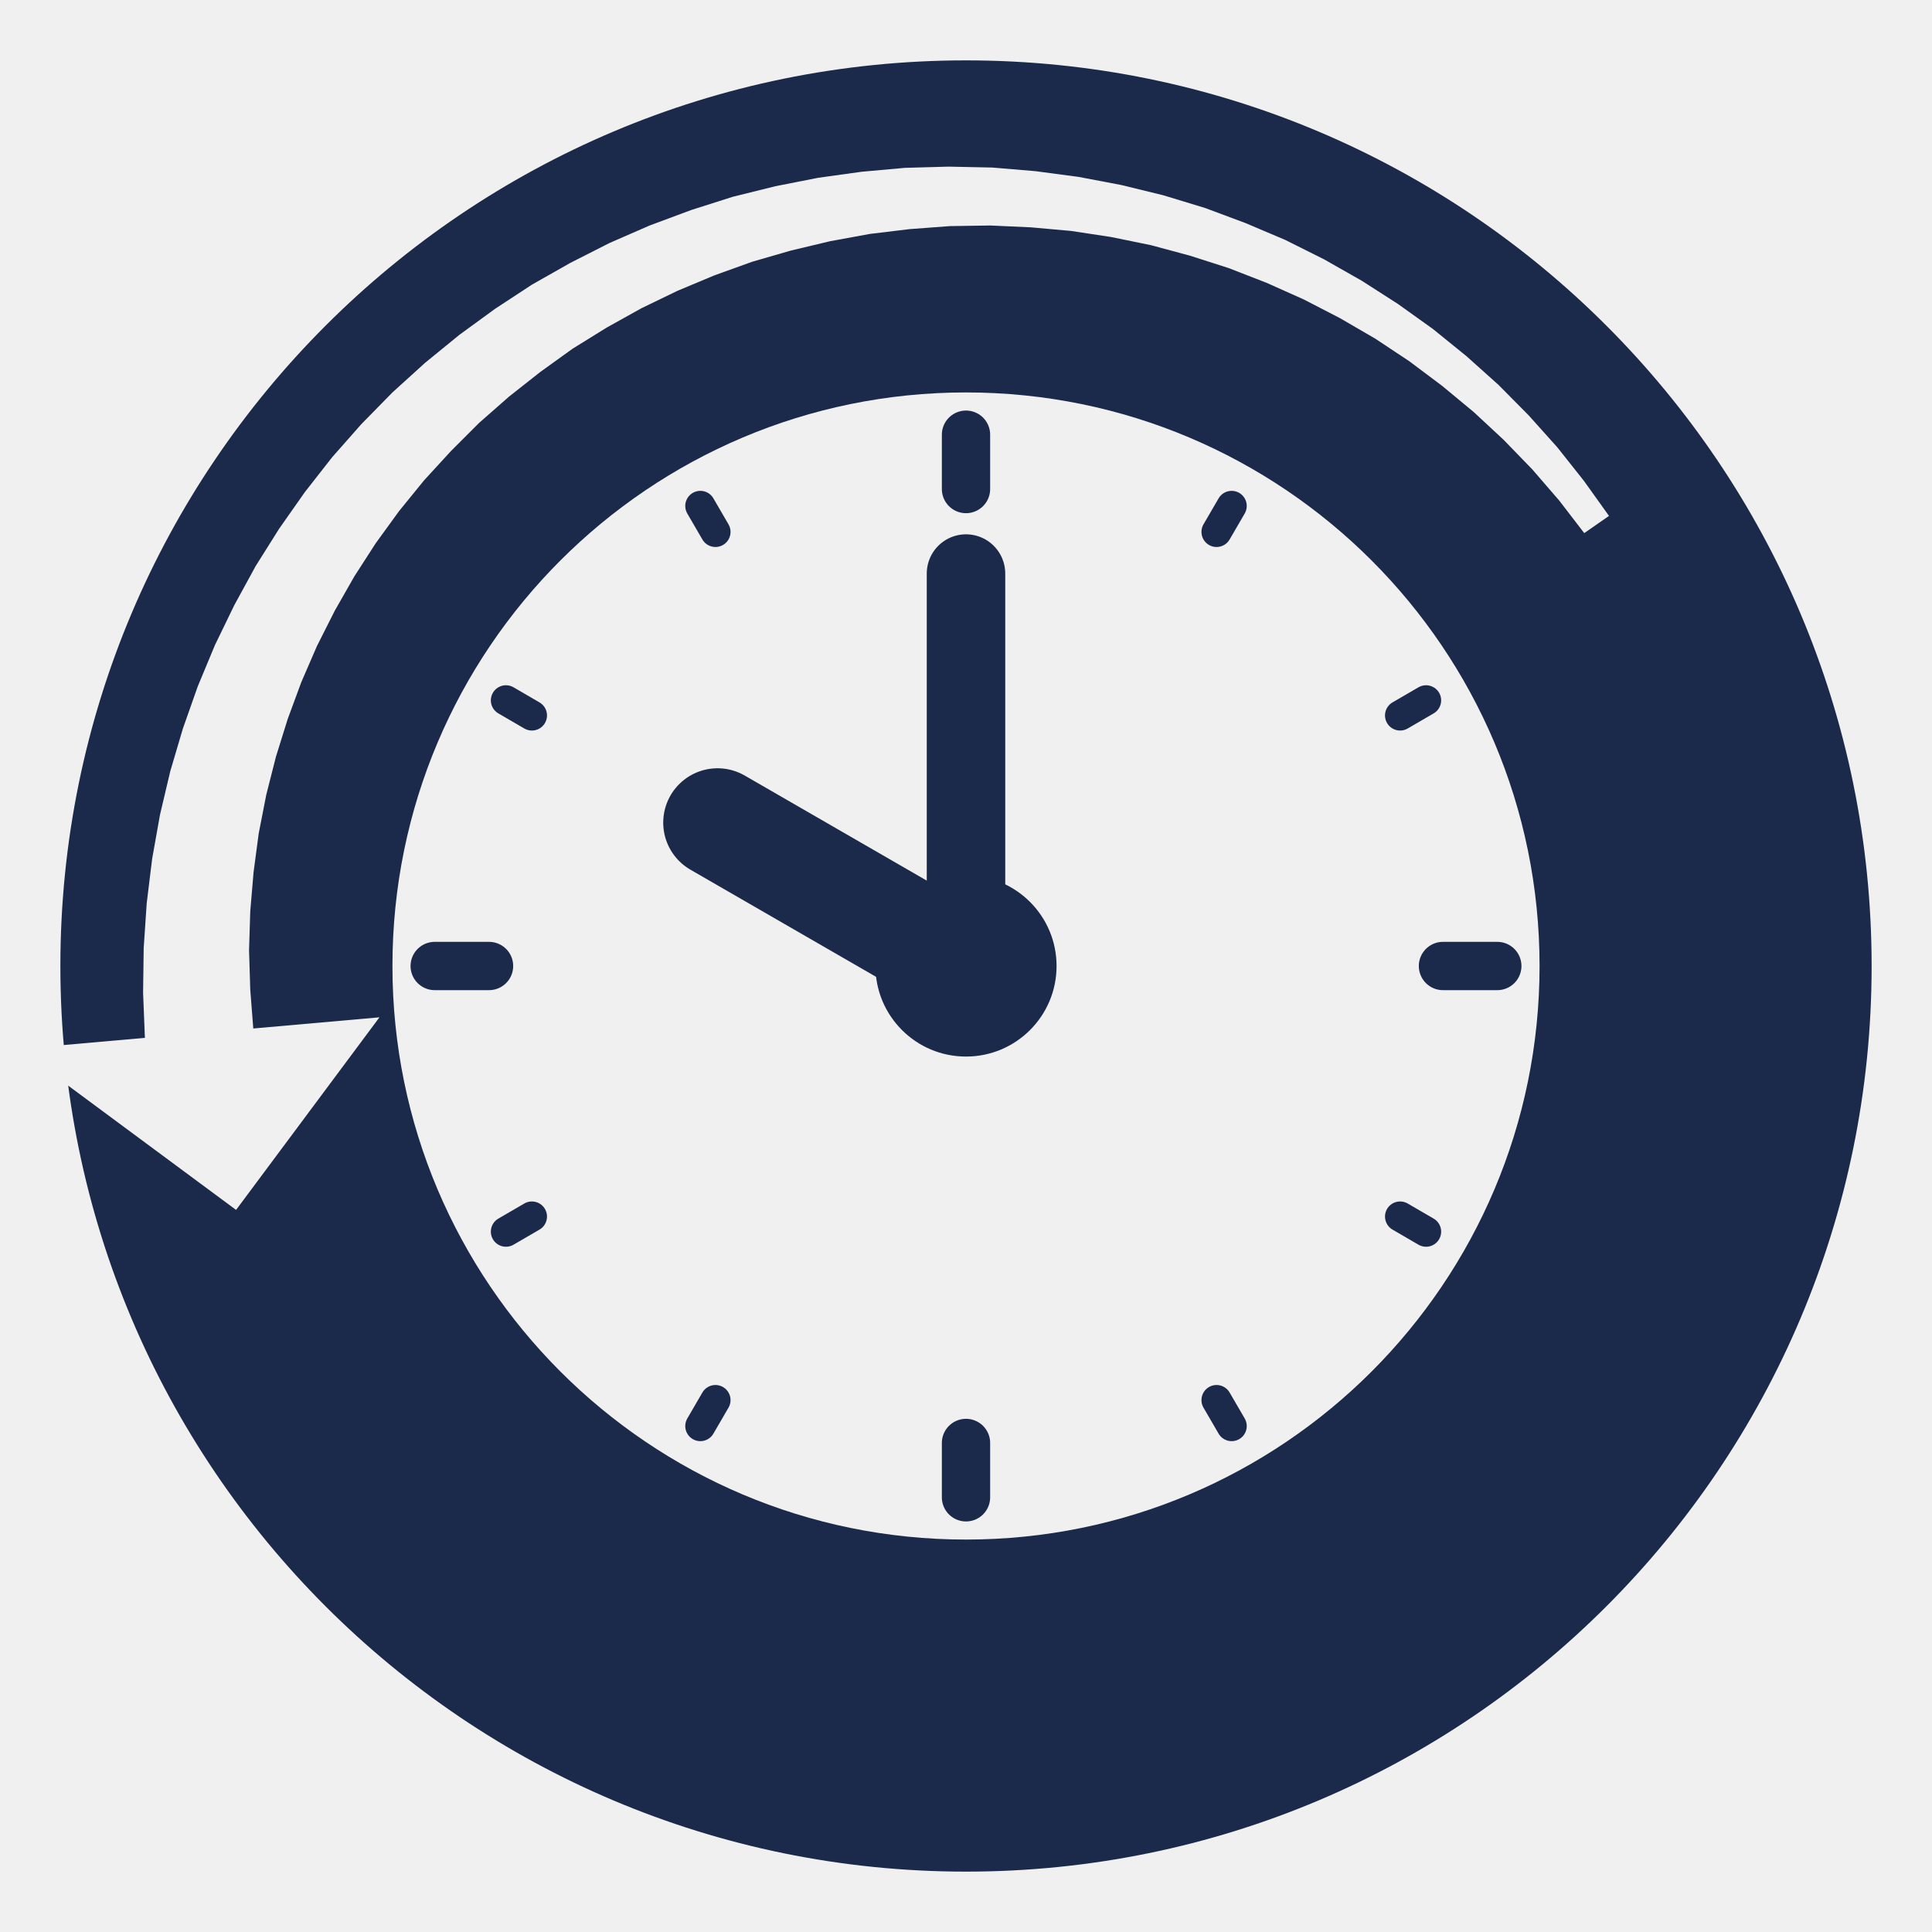
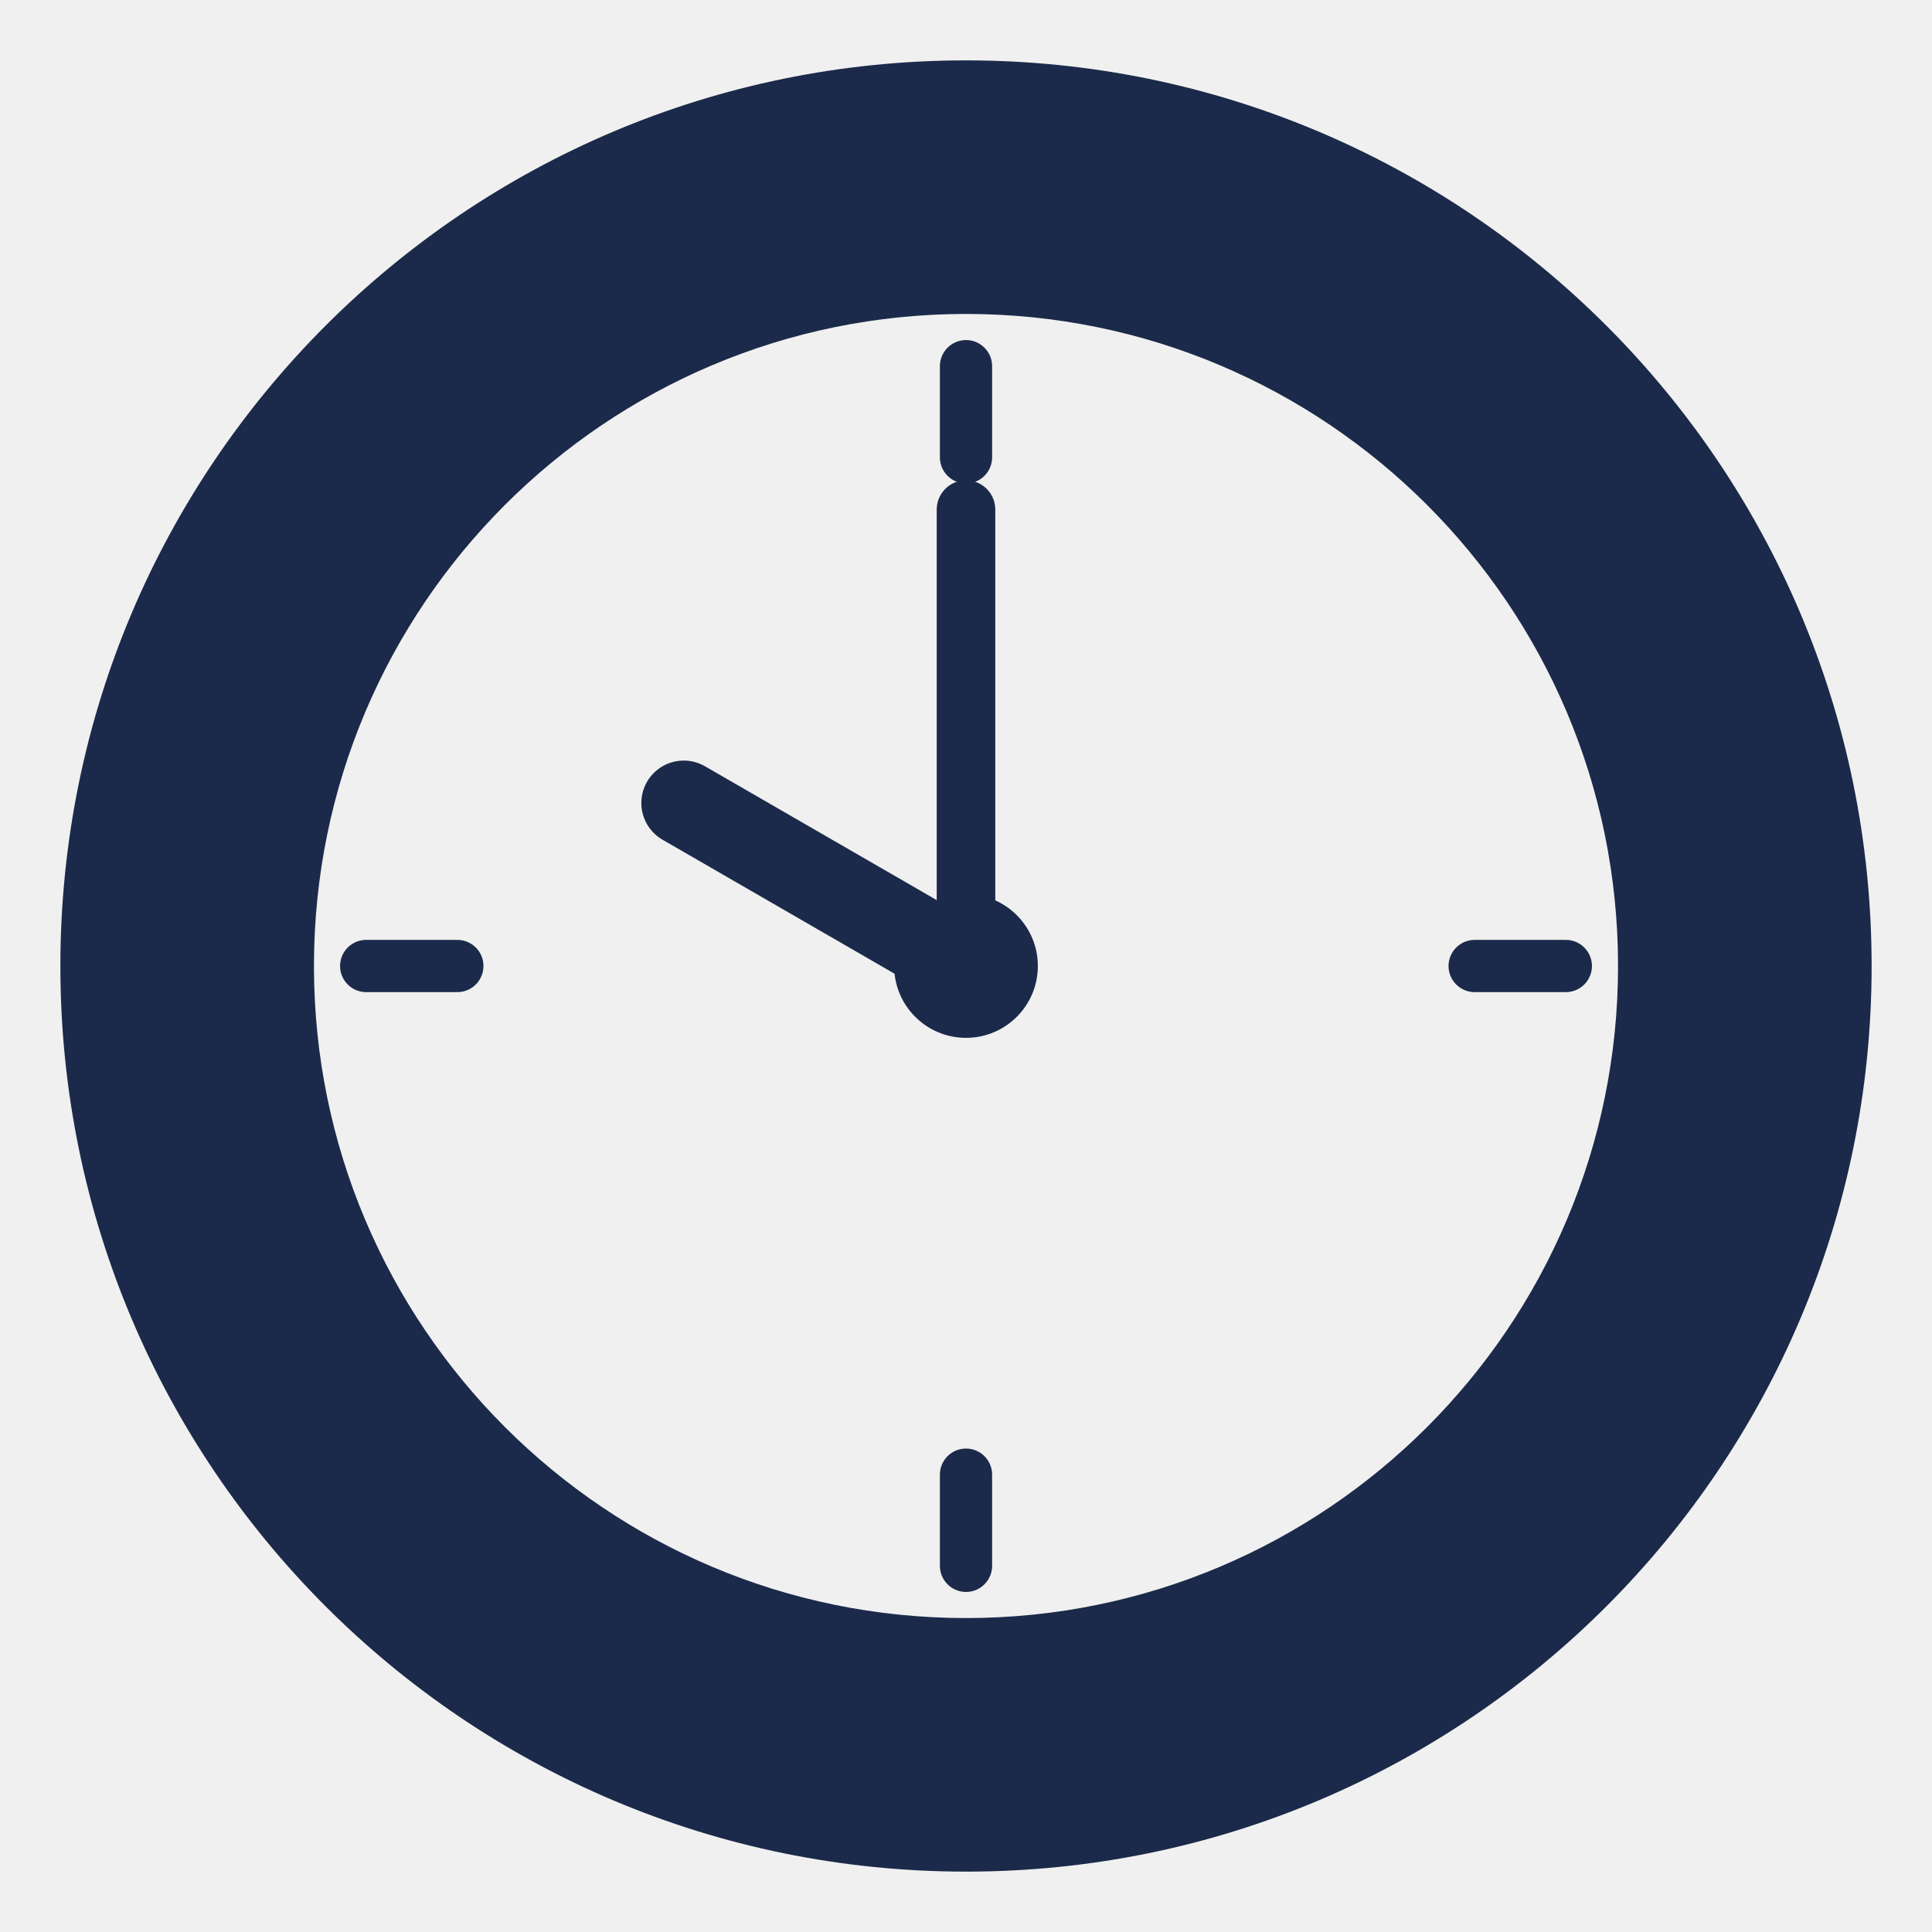
<svg xmlns="http://www.w3.org/2000/svg" viewBox="0 0 64 64" role="img" aria-label="Techne Hora mark">
-   <defs>
-     <mask id="nm">
-       <rect width="64" height="64" fill="#fff" />
-       <circle cx="32" cy="32" r="19" fill="#000" />
-       <path d="M53.30 17.09L52.47 15.93L51.59 14.82L50.64 13.76L49.64 12.75L48.58 11.80L47.47 10.90L46.31 10.07L45.11 9.30L43.86 8.59L42.58 7.95L41.26 7.39L39.92 6.89L38.54 6.47L37.15 6.13L35.73 5.86L34.30 5.67L32.87 5.55L31.42 5.52L29.98 5.56L28.54 5.69L27.10 5.89L25.68 6.17L24.27 6.52L22.89 6.96L21.52 7.47L20.19 8.05L18.89 8.71L17.62 9.43L16.40 10.23L15.22 11.09L14.08 12.02L13.00 13.00L11.97 14.05L11.00 15.15L10.10 16.30L9.25 17.51L8.47 18.75L7.76 20.05L7.12 21.37L6.55 22.74L6.06 24.13L5.64 25.55L5.30 26.99L5.04 28.45L4.86 29.92L4.76 31.41L4.74 32.89L4.80 34.38L0.62 34.75L7.82 40.08L12.57 33.70L8.39 34.07L8.29 32.78L8.25 31.48L8.29 30.19L8.40 28.89L8.57 27.61L8.82 26.33L9.14 25.07L9.53 23.82L9.98 22.60L10.50 21.40L11.09 20.23L11.74 19.09L12.45 17.99L13.22 16.93L14.05 15.91L14.94 14.94L15.87 14.01L16.86 13.14L17.90 12.32L18.97 11.55L20.10 10.85L21.25 10.21L22.45 9.63L23.67 9.12L24.92 8.67L26.20 8.30L27.50 7.99L28.81 7.75L30.13 7.59L31.47 7.49L32.80 7.47L34.14 7.53L35.48 7.65L36.80 7.85L38.12 8.12L39.42 8.47L40.70 8.88L41.96 9.37L43.19 9.92L44.39 10.54L45.56 11.22L46.69 11.97L47.77 12.78L48.82 13.65L49.81 14.57L50.76 15.55L51.65 16.58L52.48 17.66Z" fill="#000" />
-     </mask>
-   </defs>
-   <circle cx="32" cy="32" r="30" fill="#1B2A4A" mask="url(#nm)" />
-   <path d="M32.00 16.20L32.00 14.40" stroke="#1B2A4A" stroke-width="1.6" stroke-linecap="round" />
-   <path d="M40.30 17.62L40.80 16.76" stroke="#1B2A4A" stroke-width="1" stroke-linecap="round" />
-   <path d="M46.38 23.70L47.24 23.20" stroke="#1B2A4A" stroke-width="1" stroke-linecap="round" />
-   <path d="M47.80 32.00L49.60 32.00" stroke="#1B2A4A" stroke-width="1.6" stroke-linecap="round" />
-   <path d="M46.38 40.30L47.24 40.80" stroke="#1B2A4A" stroke-width="1" stroke-linecap="round" />
-   <path d="M40.30 46.38L40.80 47.24" stroke="#1B2A4A" stroke-width="1" stroke-linecap="round" />
-   <path d="M32.00 47.80L32.00 49.60" stroke="#1B2A4A" stroke-width="1.6" stroke-linecap="round" />
-   <path d="M23.70 46.38L23.20 47.24" stroke="#1B2A4A" stroke-width="1" stroke-linecap="round" />
-   <path d="M17.62 40.30L16.76 40.80" stroke="#1B2A4A" stroke-width="1" stroke-linecap="round" />
-   <path d="M16.20 32.00L14.40 32.00" stroke="#1B2A4A" stroke-width="1.6" stroke-linecap="round" />
-   <path d="M17.62 23.70L16.76 23.20" stroke="#1B2A4A" stroke-width="1" stroke-linecap="round" />
-   <path d="M23.70 17.62L23.20 16.76" stroke="#1B2A4A" stroke-width="1" stroke-linecap="round" />
-   <path d="M32.00 32.00L23.77 27.25" stroke="#1B2A4A" stroke-width="3.6" stroke-linecap="round" />
-   <path d="M32.00 32.00L32.00 19.00" stroke="#1B2A4A" stroke-width="2.6" stroke-linecap="round" />
-   <circle cx="32" cy="32" r="3" fill="#1B2A4A" />
+   <path d="M2.00 32.00a30.00 30.00 0 1 0 60.00 0a30.00 30.00 0 1 0 -60.00 0ZM10.40 32.00a21.60 21.60 0 1 0 43.20 0a21.60 21.60 0 1 0 -43.20 0Z" fill="#1B2A4A" fill-rule="evenodd" />
+   <path d="M32.00 15.15L32.00 12.13" stroke="#1B2A4A" stroke-width="1.73" stroke-linecap="round" />
+   <path d="M48.85 32.00L51.87 32.00" stroke="#1B2A4A" stroke-width="1.73" stroke-linecap="round" />
+   <path d="M32.00 48.85L32.00 51.87" stroke="#1B2A4A" stroke-width="1.73" stroke-linecap="round" />
+   <path d="M15.15 32.00L12.13 32.00" stroke="#1B2A4A" stroke-width="1.73" stroke-linecap="round" />
+   <path d="M32.00 32.00L22.65 26.60" stroke="#1B2A4A" stroke-width="2.81" stroke-linecap="round" />
+   <path d="M32.00 32.00L32.00 16.88" stroke="#1B2A4A" stroke-width="1.94" stroke-linecap="round" />
+   <circle cx="32.00" cy="32.00" r="2.38" fill="#1B2A4A" />
</svg>
